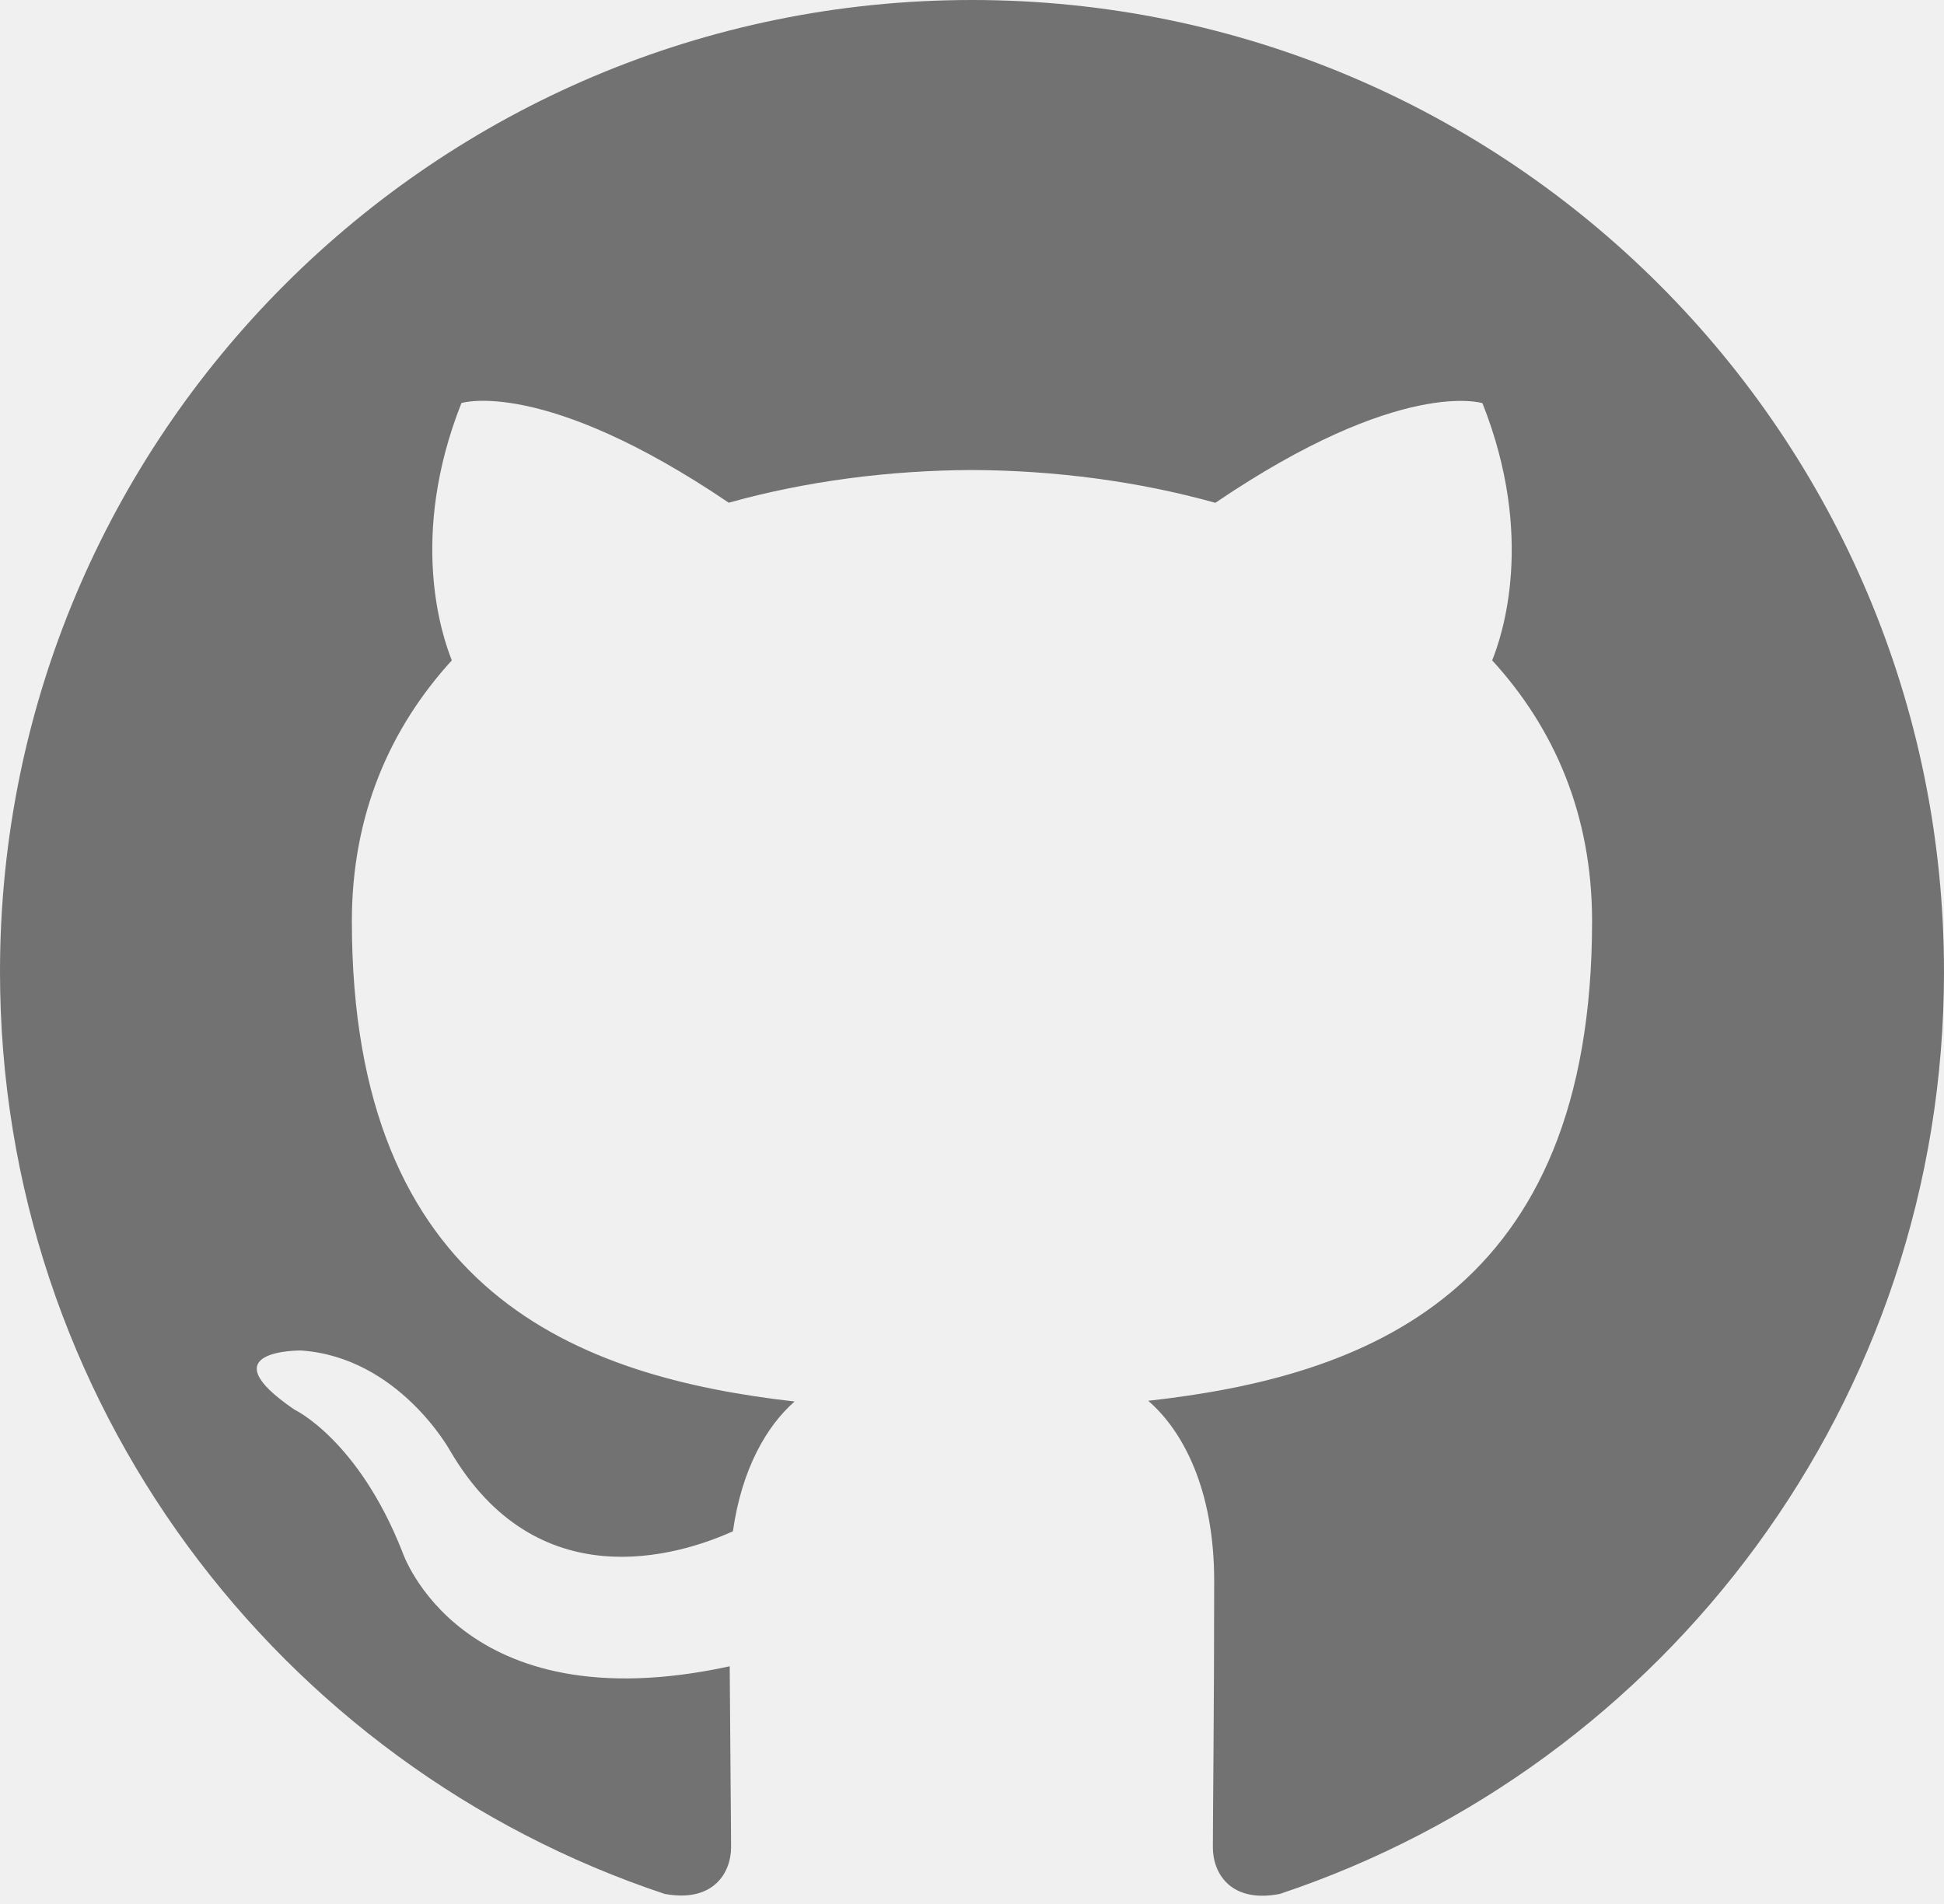
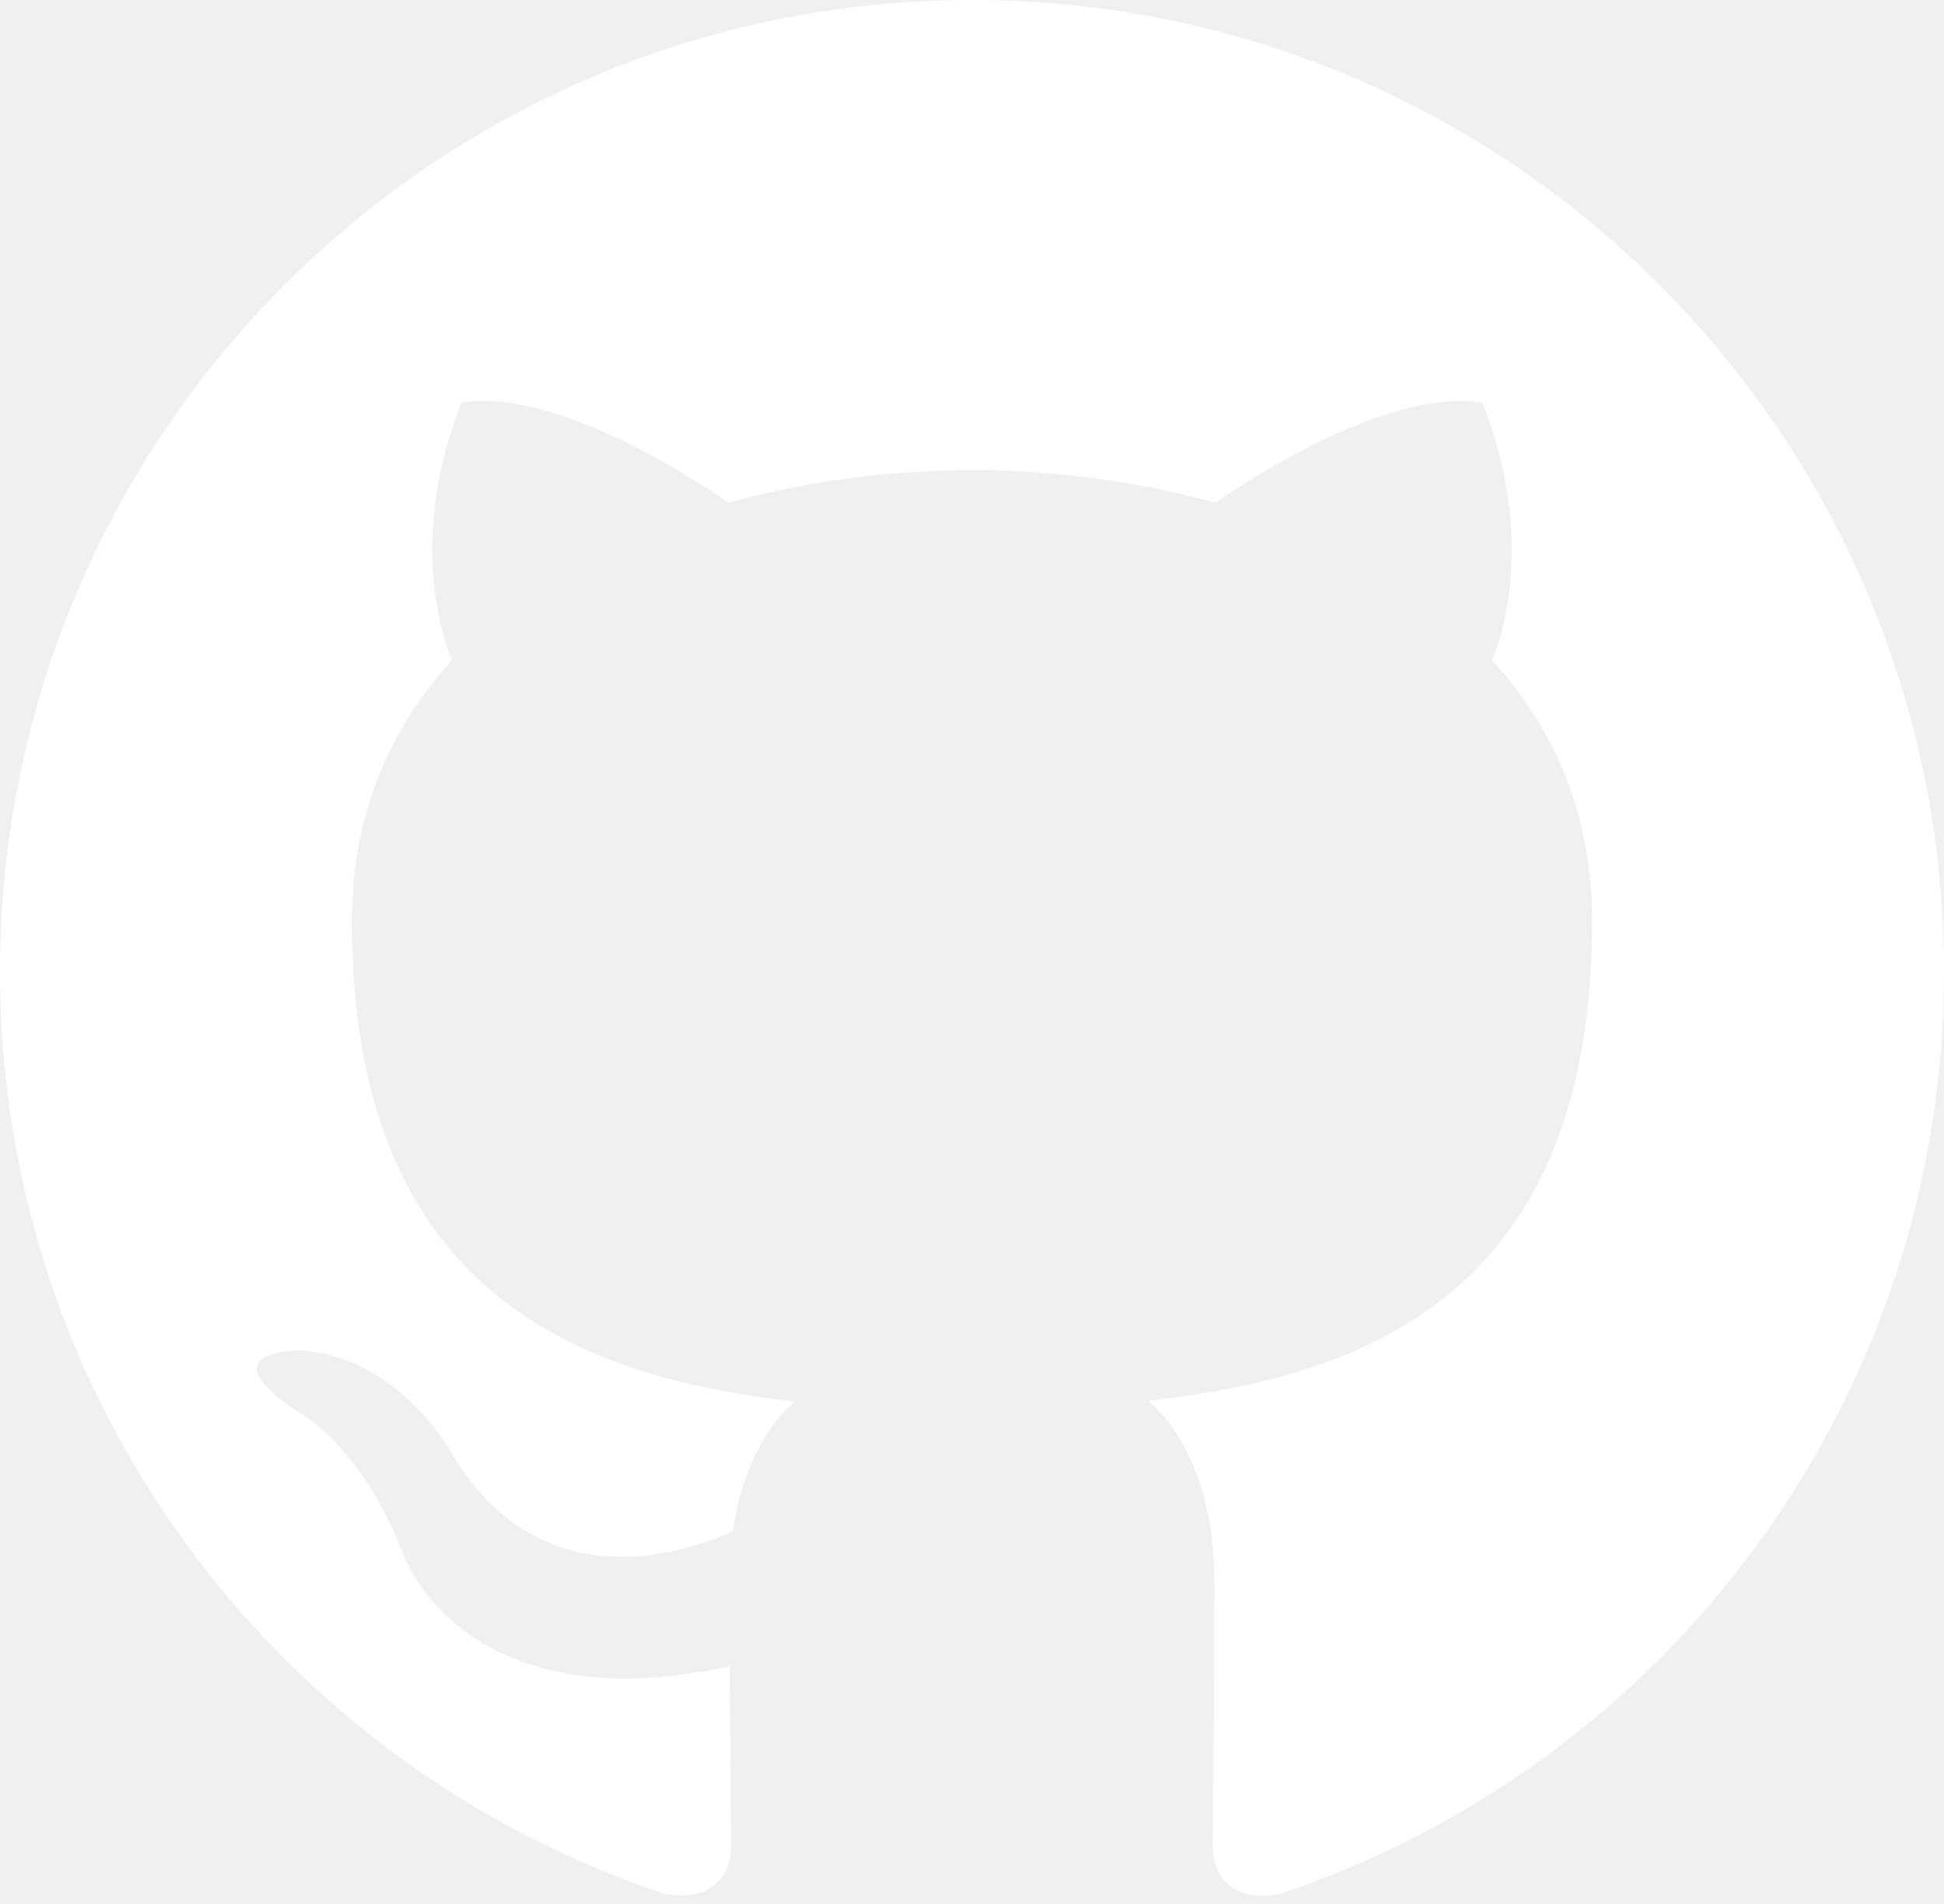
<svg xmlns="http://www.w3.org/2000/svg" height="100%" width="100%" viewBox="0 0 1024 1002.812">
  <rect id="svgEditorBackground" x="0" y="0" width="1024" height="1002.812" style="fill: none; stroke: none;" />
-   <path d="M512,0c-282.75,0,-512,229.25,-512,512c0,226.25,146.688,418.125,350.156,485.812c25.594,4.688,34.938,-11.125,34.938,-24.625c0,-12.188,-0.469,-52.562,-0.719,-95.312c-142.375,30.937,-172.469,-60.375,-172.469,-60.375c-23.312,-59.125,-56.844,-74.875,-56.844,-74.875c-46.531,-31.75,3.53,-31.125,3.53,-31.125c51.406,3.562,78.47,52.75,78.47,52.75c45.688,78.25,119.875,55.625,149,42.5c4.654,-33,17.904,-55.625,32.5,-68.375c-113.656,-12.937,-233.218,-56.875,-233.218,-253.063c0,-55.938,19.969,-101.562,52.656,-137.406c-5.219,-13,-22.844,-65.094,5.062,-135.562c0,0,42.938,-13.75,140.812,52.5c40.812,-11.406,84.594,-17.031,128.125,-17.219c43.5,0.188,87.312,5.875,128.188,17.281c97.688,-66.312,140.688,-52.5,140.688,-52.5c28,70.531,10.375,122.562,5.125,135.5c32.812,35.844,52.625,81.469,52.625,137.406c0,196.688,-119.75,240,-233.812,252.688c18.438,15.875,34.75,47,34.75,94.75c0,68.438,-0.688,123.625,-0.688,140.5c0,13.625,9.312,29.562,35.25,24.562c203.313,-67.812,349.875,-259.687,349.875,-485.812c0,-282.75,-229.25,-512,-512,-512Z" style="fill: rgb(114, 114, 114);" />
+   <path d="M512,0c-282.75,0,-512,229.25,-512,512c0,226.25,146.688,418.125,350.156,485.812c25.594,4.688,34.938,-11.125,34.938,-24.625c0,-12.188,-0.469,-52.562,-0.719,-95.312c-142.375,30.937,-172.469,-60.375,-172.469,-60.375c-23.312,-59.125,-56.844,-74.875,-56.844,-74.875c-46.531,-31.75,3.53,-31.125,3.53,-31.125c51.406,3.562,78.47,52.75,78.47,52.75c45.688,78.25,119.875,55.625,149,42.5c4.654,-33,17.904,-55.625,32.5,-68.375c-113.656,-12.937,-233.218,-56.875,-233.218,-253.063c0,-55.938,19.969,-101.562,52.656,-137.406c-5.219,-13,-22.844,-65.094,5.062,-135.562c0,0,42.938,-13.75,140.812,52.5c40.812,-11.406,84.594,-17.031,128.125,-17.219c43.5,0.188,87.312,5.875,128.188,17.281c97.688,-66.312,140.688,-52.5,140.688,-52.5c28,70.531,10.375,122.562,5.125,135.5c32.812,35.844,52.625,81.469,52.625,137.406c0,196.688,-119.75,240,-233.812,252.688c18.438,15.875,34.75,47,34.75,94.75c0,68.438,-0.688,123.625,-0.688,140.5c0,13.625,9.312,29.562,35.25,24.562c203.313,-67.812,349.875,-259.687,349.875,-485.812c0,-282.75,-229.25,-512,-512,-512Z" style="" fill="white" />
</svg>
